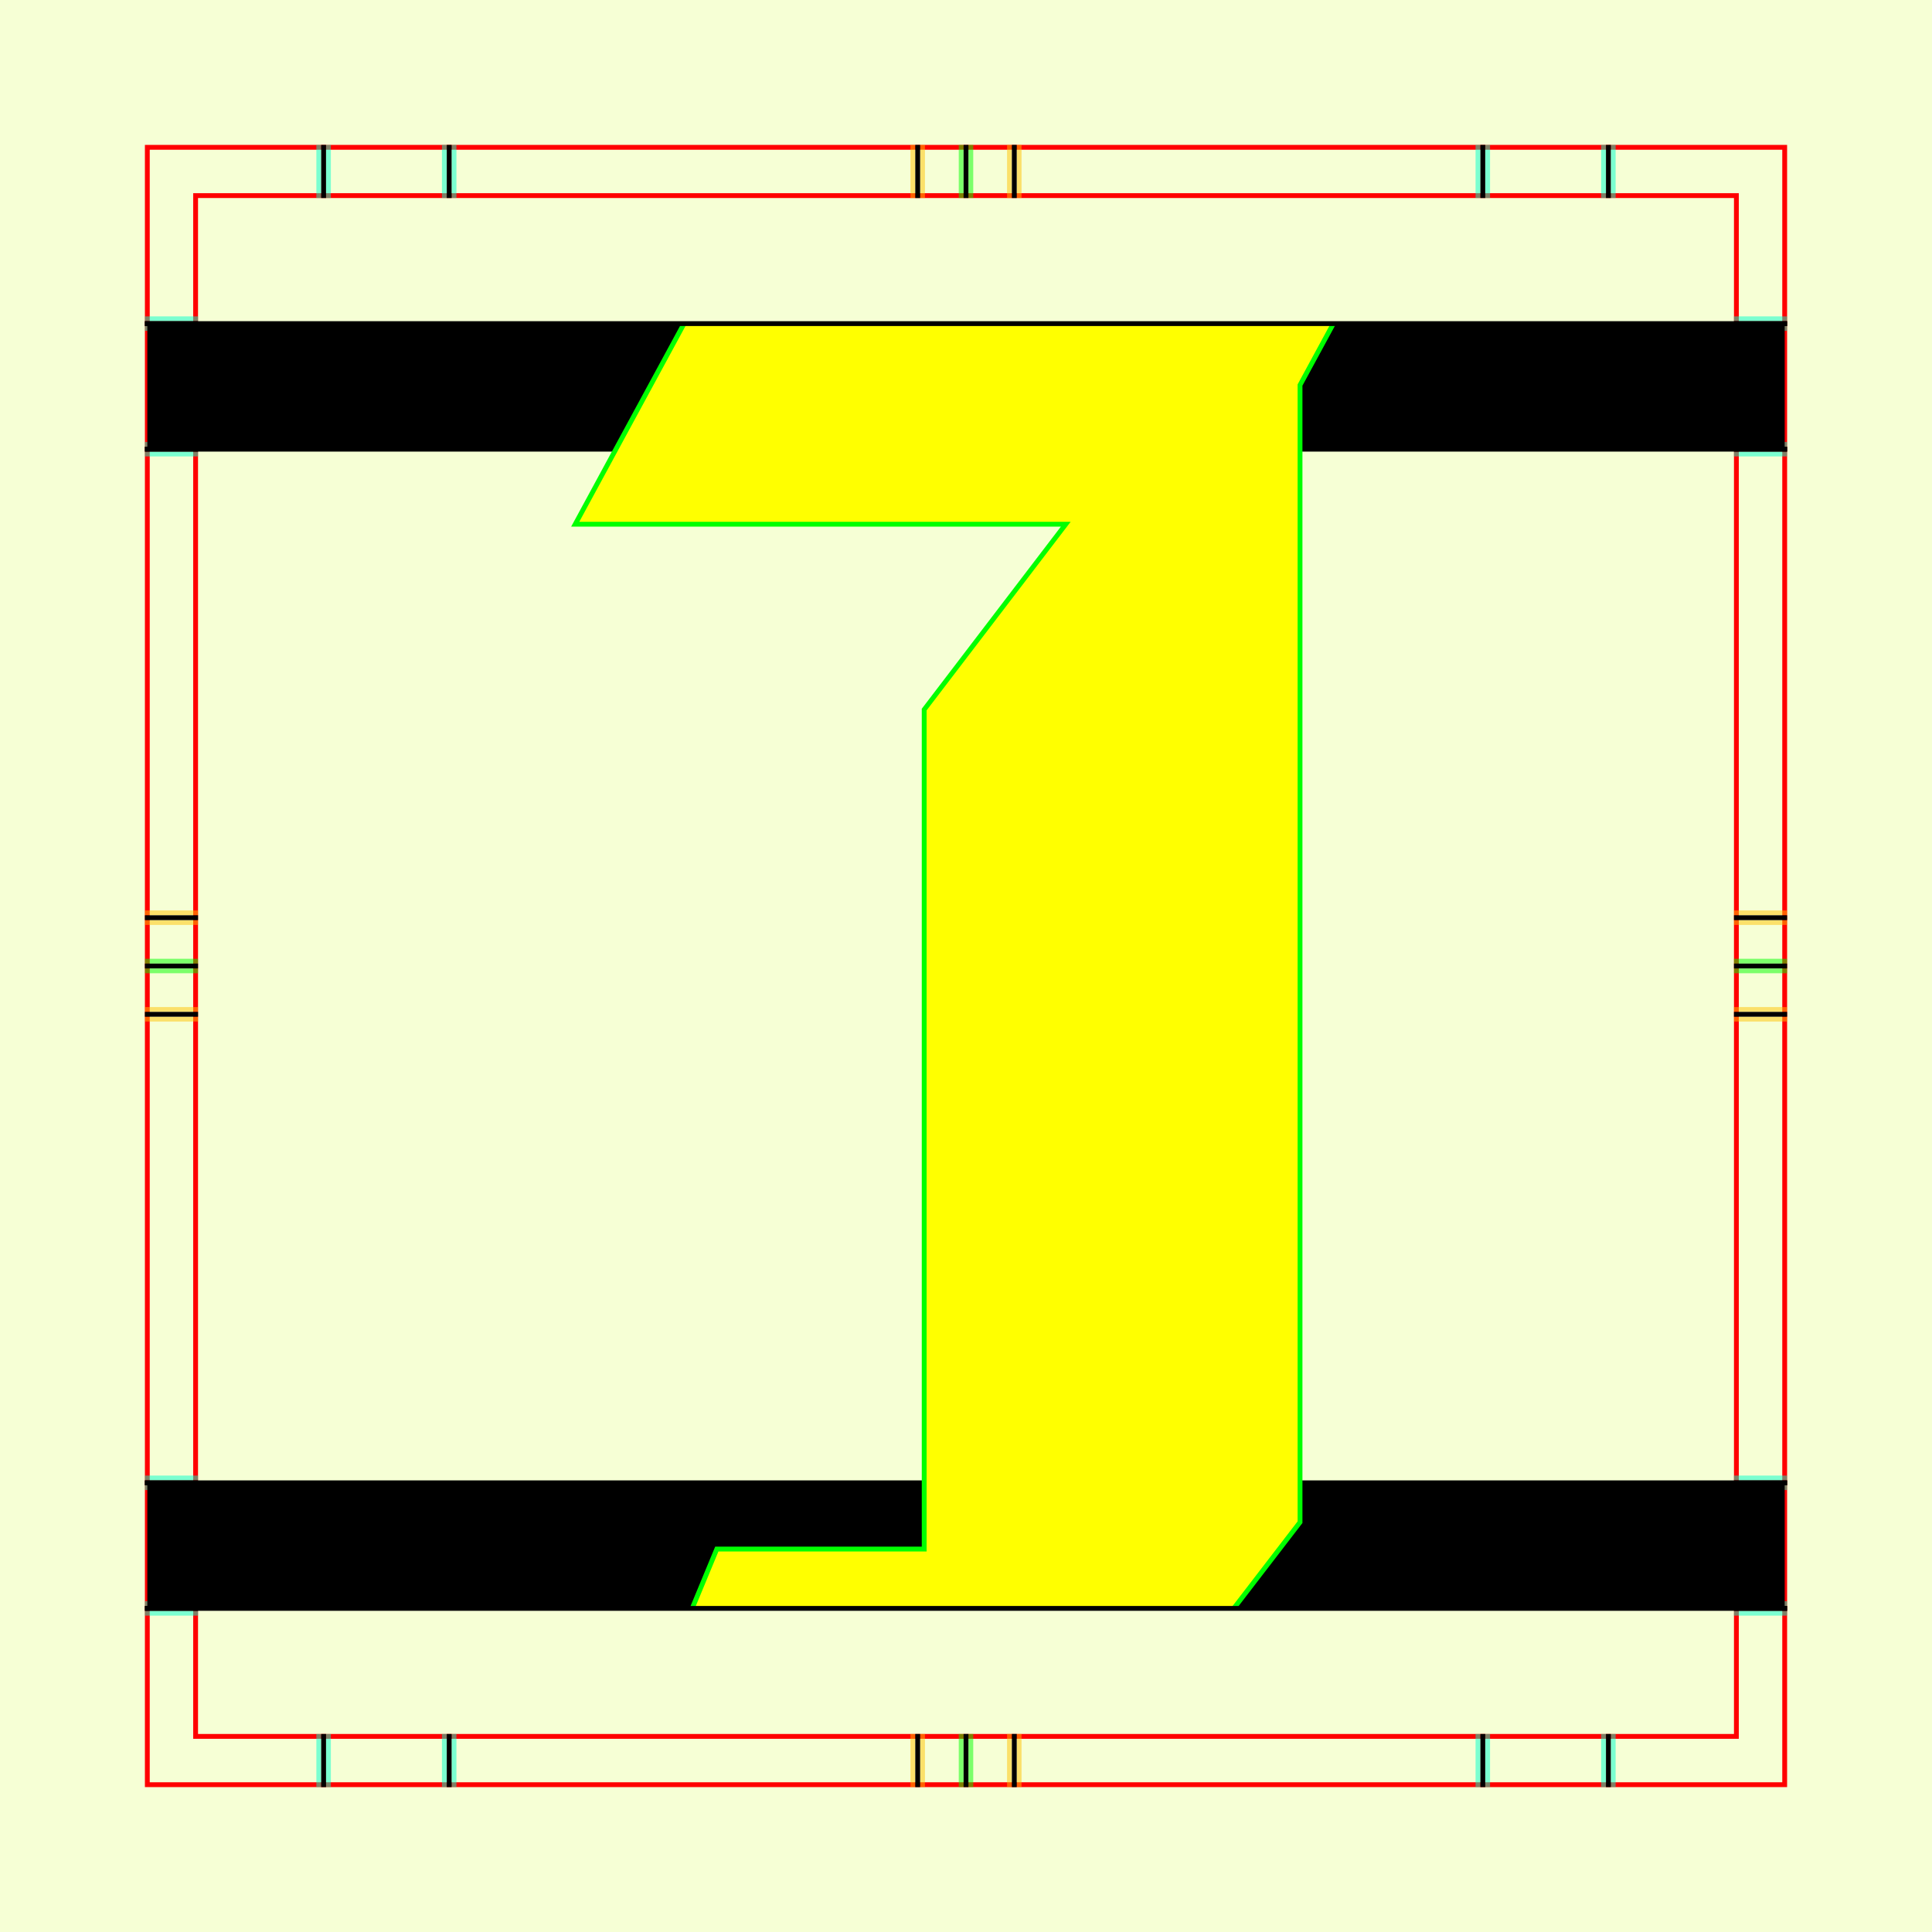
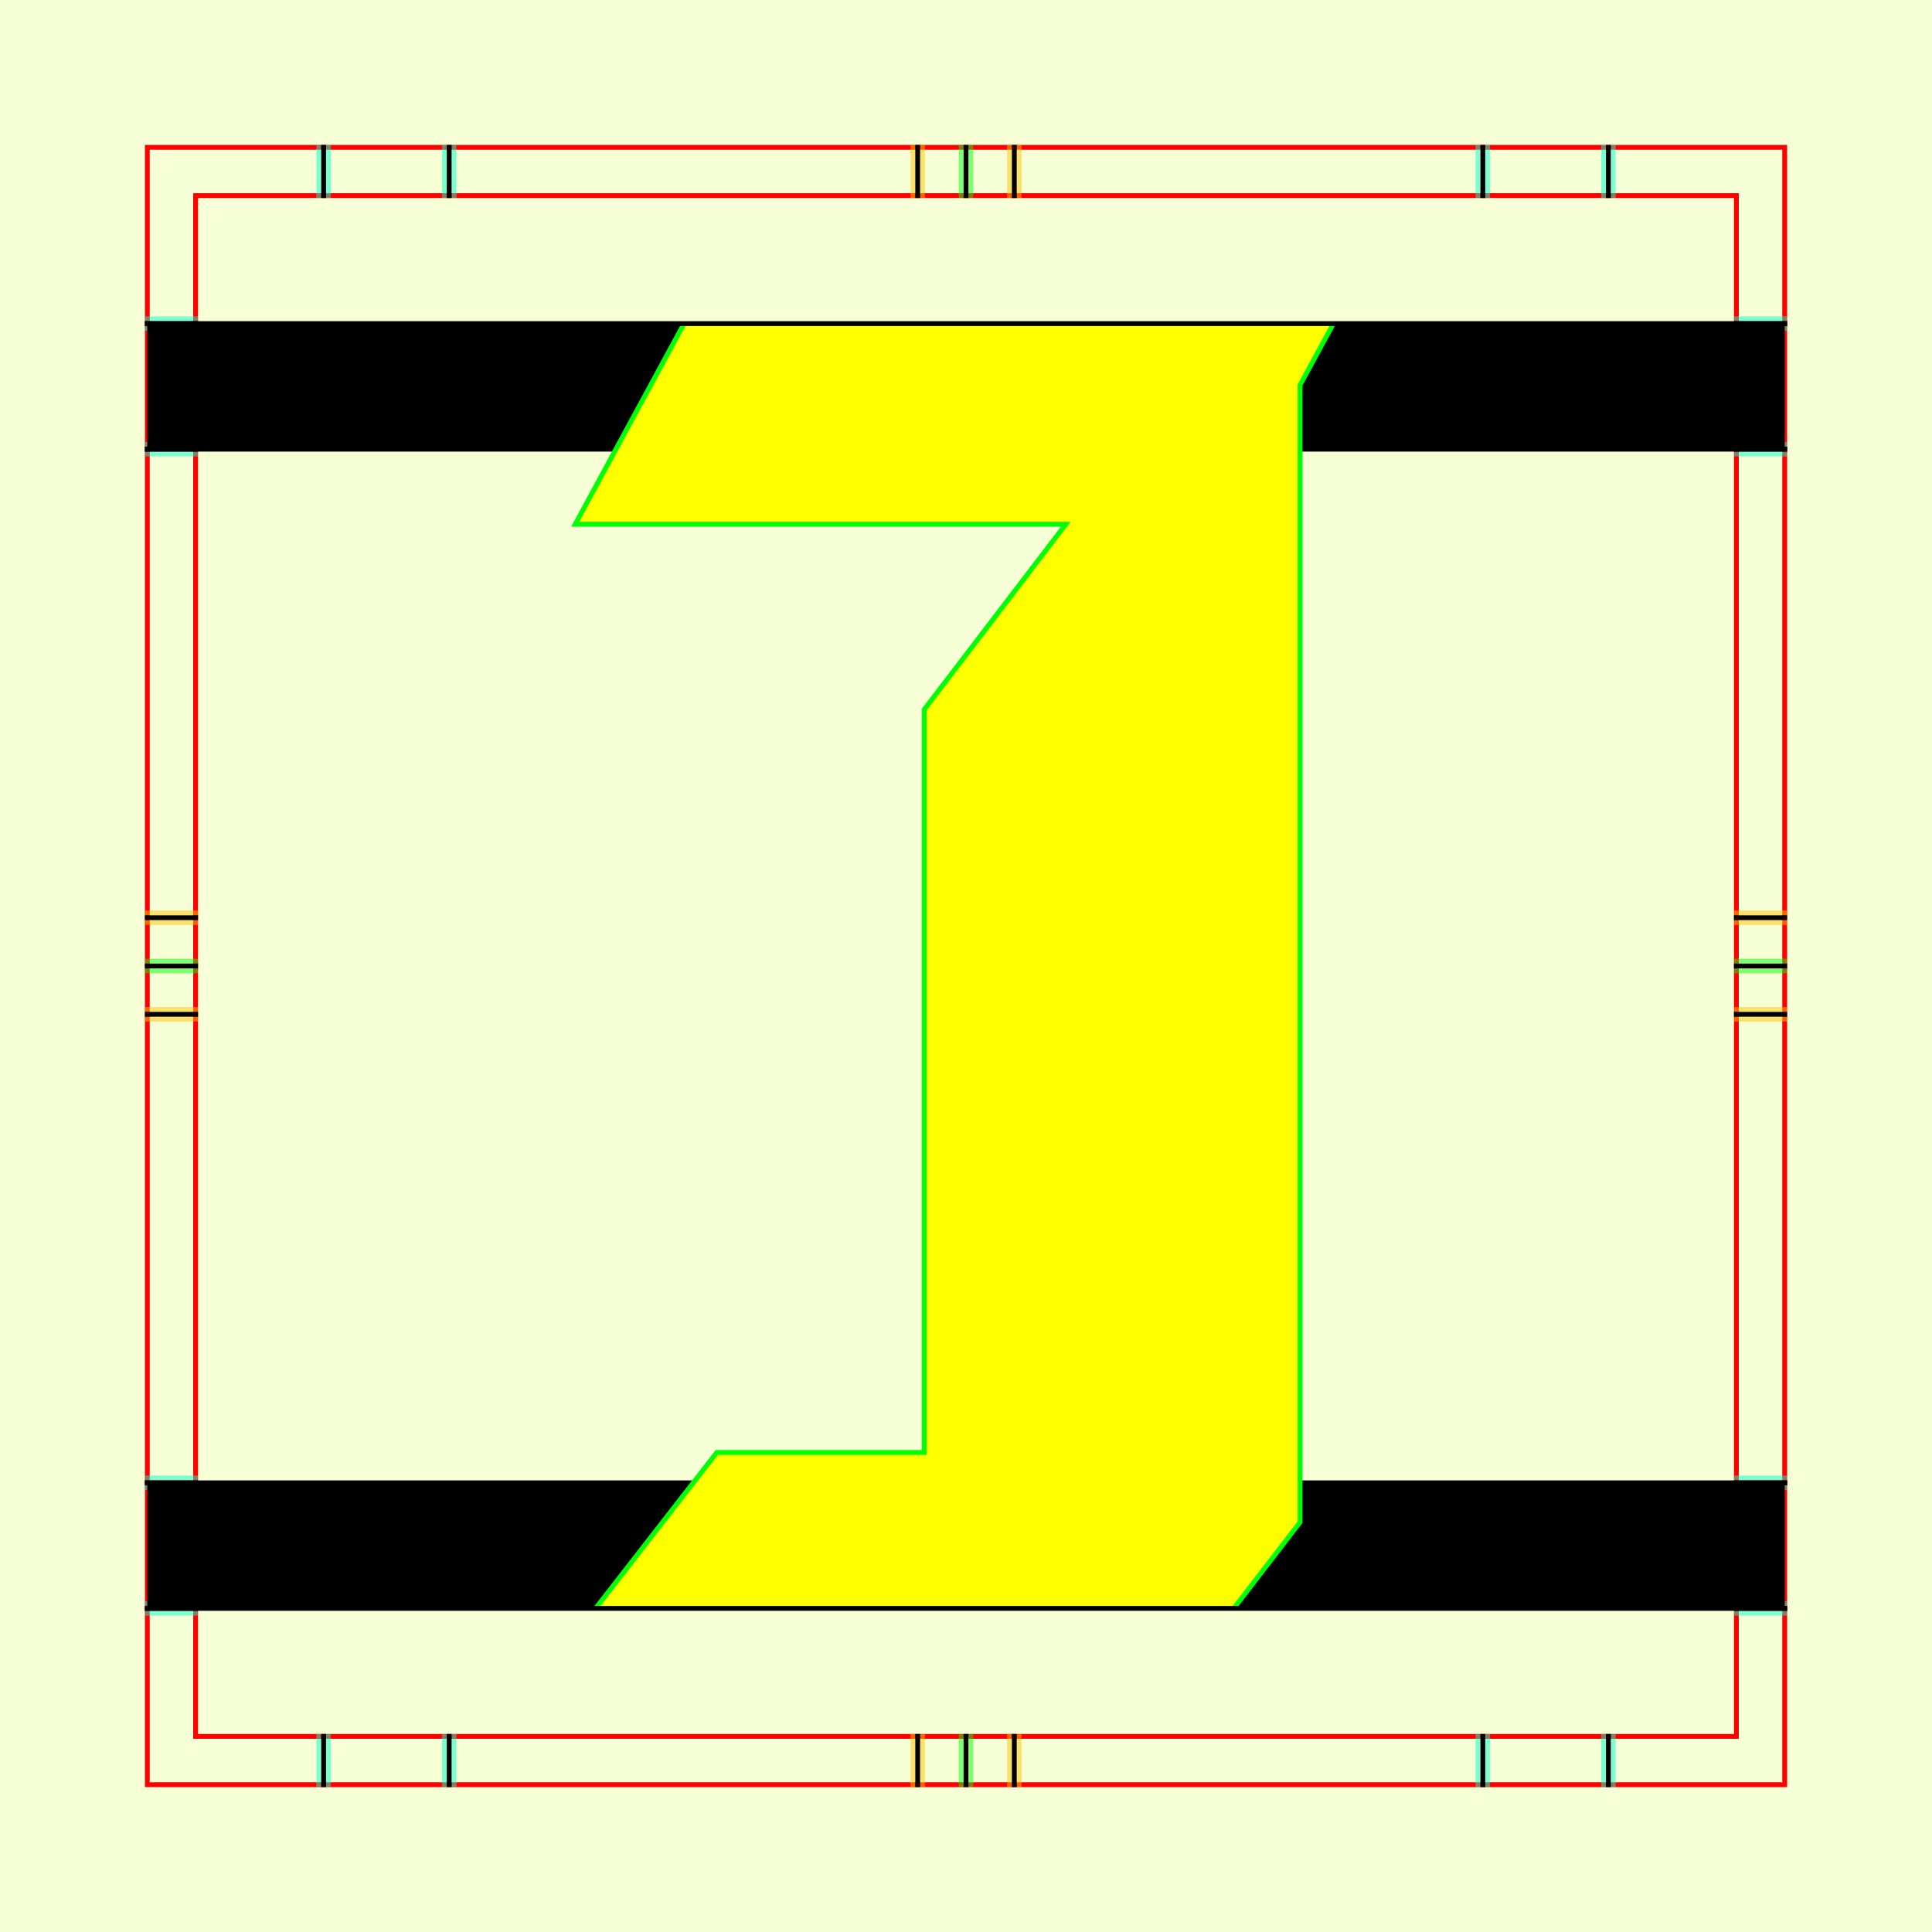
<svg xmlns="http://www.w3.org/2000/svg" style="display:inline" version="1.1" id="svg2902" height="400" width="400">
  <defs id="defs2904">
    <clipPath clipPathUnits="userSpaceOnUse" id="clipPath5174">
      <path id="path5176" style="opacity:0.5;fill:#00ff00;stroke:#00ff00;stroke-width:1px;stroke-linecap:square;display:inline" d="m 436.27,600.114 -232.095,134 -169.5,-293.583 232.095,-134 z" />
    </clipPath>
    <clipPath clipPathUnits="userSpaceOnUse" id="clipPath5174-5">
      <path id="path5176-9" style="opacity:0.5;fill:#00ff00;stroke:#00ff00;stroke-width:1px;stroke-linecap:square;display:inline" d="m 436.27,600.114 -232.095,134 -169.5,-293.583 232.095,-134 z" />
    </clipPath>
    <clipPath clipPathUnits="userSpaceOnUse" id="clipPath3238">
      <path d="m 461.27,643.416 -232.095,134 -169.5,-293.583 232.095,-134 z" style="opacity:0.5;fill:#00ff00;stroke:#00ff00;stroke-width:1px;stroke-linecap:square;display:inline" id="path3240" />
    </clipPath>
  </defs>
  <g id="bg">
    <path style="fill:#f6ffd5" d="M 400,0 400,400 0,400 0,0 z" id="bgrect" />
  </g>
+ 
  
tmp/TMP.change:<g id="XX_referenz" style="display:inline">
    <path id="innerframe" style="fill:none;stroke:#ff0000;stroke-width:1" d="m 40.5,40.5 319,0 0,319 -319,0 0,-319 z" />
    <path id="outerframe" style="fill:none;stroke:#ff0000;stroke-width:1" d="m 30.5,30.5 339,0 0,339 -339,0 0,-339 z" />
    <path style="opacity:0.5;fill:none;stroke:#ffc200;stroke-width:1px;stroke-linecap:square" d="m 189,30.5 0,10" id="ref-S-top-1" />
    <path style="opacity:0.5;fill:none;stroke:#ffc200;stroke-width:1px;stroke-linecap:square" d="m 191,30.5 0,10" id="ref-S-top-2" />
    <path style="opacity:0.5;fill:none;stroke:#ffc200;stroke-width:1px;stroke-linecap:square" d="m 209,30.5 0,10" id="ref-S-top-3" />
    <path style="opacity:0.5;fill:none;stroke:#ffc200;stroke-width:1px;stroke-linecap:square" d="m 211,30.5 0,10" id="ref-S-top-4" />
    <path style="opacity:0.5;fill:none;stroke:#00ff00;stroke-width:1px;stroke-linecap:square" d="m 199,30.5 0,10" id="ref-I-top-1" />
    <path style="opacity:0.5;fill:none;stroke:#00ff00;stroke-width:1px;stroke-linecap:square" d="m 201,30.5 0,10" id="ref-I-top-2" />
    <path style="opacity:0.5;fill:none;stroke:#00ffcc;stroke-width:1px;stroke-linecap:square" d="m 66,30.5 0,10" id="ref-C-top-1" />
    <path style="opacity:0.5;fill:none;stroke:#00ffcc;stroke-width:1px;stroke-linecap:square" d="m 68,30.5 0,10" id="ref-C-top-2" />
    <path style="opacity:0.5;fill:none;stroke:#00ffcc;stroke-width:1px;stroke-linecap:square" d="m 92,30.5 0,10" id="ref-C-top-3" />
    <path style="opacity:0.5;fill:none;stroke:#00ffcc;stroke-width:1px;stroke-linecap:square" d="m 94,30.5 0,10" id="ref-C-top-4" />
    <path style="opacity:0.5;fill:none;stroke:#00ffcc;stroke-width:1px;stroke-linecap:square" d="m 306,30.5 0,10" id="ref-C-top-5" />
    <path style="opacity:0.5;fill:none;stroke:#00ffcc;stroke-width:1px;stroke-linecap:square" d="m 308,30.5 0,10" id="ref-C-top-6" />
    <path style="opacity:0.5;fill:none;stroke:#00ffcc;stroke-width:1px;stroke-linecap:square" d="m 332,30.5 0,10" id="ref-C-top-7" />
    <path style="opacity:0.5;fill:none;stroke:#00ffcc;stroke-width:1px;stroke-linecap:square" d="m 334,30.5 0,10" id="ref-C-top-8" />
    <path style="opacity:0.5;fill:none;stroke:#ffc200;stroke-width:1px;stroke-linecap:square" d="m 369.5,189 -10,0" id="ref-S-right-1" />
    <path style="opacity:0.5;fill:none;stroke:#ffc200;stroke-width:1px;stroke-linecap:square" d="m 369.5,191 -10,0" id="ref-S-right-2" />
    <path style="opacity:0.5;fill:none;stroke:#ffc200;stroke-width:1px;stroke-linecap:square" d="m 369.5,209 -10,0" id="ref-S-right-3" />
    <path style="opacity:0.5;fill:none;stroke:#ffc200;stroke-width:1px;stroke-linecap:square" d="m 369.5,211 -10,0" id="ref-S-right-4" />
    <path style="opacity:0.5;fill:none;stroke:#00ff00;stroke-width:1px;stroke-linecap:square" d="m 369.5,199 -10,0" id="ref-I-right-1" />
    <path style="opacity:0.5;fill:none;stroke:#00ff00;stroke-width:1px;stroke-linecap:square" d="m 369.5,201 -10,0" id="ref-I-right-2" />
    <path style="opacity:0.5;fill:none;stroke:#00ffcc;stroke-width:1px;stroke-linecap:square" d="m 369.5,66 -10,0" id="ref-C-right-1" />
    <path style="opacity:0.5;fill:none;stroke:#00ffcc;stroke-width:1px;stroke-linecap:square" d="m 369.5,68 -10,0" id="ref-C-right-2" />
    <path style="opacity:0.5;fill:none;stroke:#00ffcc;stroke-width:1px;stroke-linecap:square" d="m 369.5,92 -10,0" id="ref-C-right-3" />
    <path style="opacity:0.5;fill:none;stroke:#00ffcc;stroke-width:1px;stroke-linecap:square" d="m 369.5,94 -10,0" id="ref-C-right-4" />
    <path style="opacity:0.5;fill:none;stroke:#00ffcc;stroke-width:1px;stroke-linecap:square" d="m 369.5,306 -10,0" id="ref-C-right-5" />
    <path style="opacity:0.5;fill:none;stroke:#00ffcc;stroke-width:1px;stroke-linecap:square" d="m 369.5,308 -10,0" id="ref-C-right-6" />
    <path style="opacity:0.5;fill:none;stroke:#00ffcc;stroke-width:1px;stroke-linecap:square" d="m 369.5,332 -10,0" id="ref-C-right-7" />
    <path style="opacity:0.5;fill:none;stroke:#00ffcc;stroke-width:1px;stroke-linecap:square" d="m 369.5,334 -10,0" id="ref-C-right-8" />
    <path style="opacity:0.5;fill:none;stroke:#ffc200;stroke-width:1px;stroke-linecap:square" d="m 189,369.5 0,-10" id="ref-S-bottom-1" />
    <path style="opacity:0.5;fill:none;stroke:#ffc200;stroke-width:1px;stroke-linecap:square" d="m 191,369.5 0,-10" id="ref-S-bottom-2" />
    <path style="opacity:0.5;fill:none;stroke:#ffc200;stroke-width:1px;stroke-linecap:square" d="m 209,369.5 0,-10" id="ref-S-bottom-3" />
    <path style="opacity:0.5;fill:none;stroke:#ffc200;stroke-width:1px;stroke-linecap:square" d="m 211,369.5 0,-10" id="ref-S-bottom-4" />
    <path style="opacity:0.5;fill:none;stroke:#00ff00;stroke-width:1px;stroke-linecap:square" d="m 199,369.5 0,-10" id="ref-I-bottom-1" />
    <path style="opacity:0.5;fill:none;stroke:#00ff00;stroke-width:1px;stroke-linecap:square" d="m 201,369.5 0,-10" id="ref-I-bottom-2" />
    <path style="opacity:0.5;fill:none;stroke:#00ffcc;stroke-width:1px;stroke-linecap:square" d="m 66,369.5 0,-10" id="ref-C-bottom-1" />
    <path style="opacity:0.5;fill:none;stroke:#00ffcc;stroke-width:1px;stroke-linecap:square" d="m 68,369.5 0,-10" id="ref-C-bottom-2" />
    <path style="opacity:0.5;fill:none;stroke:#00ffcc;stroke-width:1px;stroke-linecap:square" d="m 92,369.5 0,-10" id="ref-C-bottom-3" />
    <path style="opacity:0.5;fill:none;stroke:#00ffcc;stroke-width:1px;stroke-linecap:square" d="m 94,369.5 0,-10" id="ref-C-bottom-4" />
    <path style="opacity:0.5;fill:none;stroke:#00ffcc;stroke-width:1px;stroke-linecap:square" d="m 306,369.5 0,-10" id="ref-C-bottom-5" />
    <path style="opacity:0.5;fill:none;stroke:#00ffcc;stroke-width:1px;stroke-linecap:square" d="m 308,369.5 0,-10" id="ref-C-bottom-6" />
    <path style="opacity:0.5;fill:none;stroke:#00ffcc;stroke-width:1px;stroke-linecap:square" d="m 332,369.5 0,-10" id="ref-C-bottom-7" />
    <path style="opacity:0.5;fill:none;stroke:#00ffcc;stroke-width:1px;stroke-linecap:square" d="m 334,369.5 0,-10" id="ref-C-bottom-8" />
    <path style="opacity:0.5;fill:none;stroke:#ffc200;stroke-width:1px;stroke-linecap:square" d="m 30.5,189 10,0" id="ref-S-left-1" />
    <path style="opacity:0.5;fill:none;stroke:#ffc200;stroke-width:1px;stroke-linecap:square" d="m 30.5,191 10,0" id="ref-S-left-2" />
    <path style="opacity:0.5;fill:none;stroke:#ffc200;stroke-width:1px;stroke-linecap:square" d="m 30.5,209 10,0" id="ref-S-left-3" />
    <path style="opacity:0.5;fill:none;stroke:#ffc200;stroke-width:1px;stroke-linecap:square" d="m 30.5,211 10,0" id="ref-S-left-4" />
    <path style="opacity:0.5;fill:none;stroke:#00ff00;stroke-width:1px;stroke-linecap:square" d="m 40.5,199 -10,0" id="ref-I-left-1" />
    <path style="opacity:0.5;fill:none;stroke:#00ff00;stroke-width:1px;stroke-linecap:square" d="m 40.5,201 -10,0" id="ref-I-left-2" />
    <path style="opacity:0.5;fill:none;stroke:#00ffcc;stroke-width:1px;stroke-linecap:square" d="m 30.5,66 10,0" id="ref-C-left-1" />
    <path style="opacity:0.5;fill:none;stroke:#00ffcc;stroke-width:1px;stroke-linecap:square" d="m 30.5,68 10,0" id="ref-C-left-2" />
    <path style="opacity:0.5;fill:none;stroke:#00ffcc;stroke-width:1px;stroke-linecap:square" d="m 30.5,92 10,0" id="ref-C-left-3" />
    <path style="opacity:0.5;fill:none;stroke:#00ffcc;stroke-width:1px;stroke-linecap:square" d="m 30.5,94 10,0" id="ref-C-left-4" />
    <path style="opacity:0.5;fill:none;stroke:#00ffcc;stroke-width:1px;stroke-linecap:square" d="m 30.5,306 10,0" id="ref-C-left-5" />
    <path style="opacity:0.5;fill:none;stroke:#00ffcc;stroke-width:1px;stroke-linecap:square" d="m 30.5,308 10,0" id="ref-C-left-6" />
    <path style="opacity:0.5;fill:none;stroke:#00ffcc;stroke-width:1px;stroke-linecap:square" d="m 30.5,332 10,0" id="ref-C-left-7" />
    <path style="opacity:0.5;fill:none;stroke:#00ffcc;stroke-width:1px;stroke-linecap:square" d="m 30.5,334 10,0" id="ref-C-left-8" />
    <path style="fill:none;stroke:#000000;stroke-width:1px;stroke-linecap:square" d="m 190,30.5 0,10" id="S-top-1" />
    <path style="fill:none;stroke:#000000;stroke-width:1px;stroke-linecap:square" d="m 210,30.5 0,10" id="S-top-2" />
    <path style="fill:none;stroke:#000000;stroke-width:1px;stroke-linecap:square" d="m 369.5,190 -10,0" id="S-right-1" />
    <path style="fill:none;stroke:#000000;stroke-width:1px;stroke-linecap:square" d="m 369.5,210 -10,0" id="S-right-2" />
    <path style="fill:none;stroke:#000000;stroke-width:1px;stroke-linecap:square" d="m 190,369.5 0,-10" id="S-bottom-1" />
    <path style="fill:none;stroke:#000000;stroke-width:1px;stroke-linecap:square" d="m 210,369.5 0,-10" id="S-bottom-2" />
    <path style="fill:none;stroke:#000000;stroke-width:1px;stroke-linecap:square" d="m 30.5,190 10,0" id="S-left-1" />
    <path style="fill:none;stroke:#000000;stroke-width:1px;stroke-linecap:square" d="m 30.5,210 10,0" id="S-left-2" />
    <path style="fill:none;stroke:#000000;stroke-width:1px;stroke-linecap:square" d="m 200,30.5 0,10" id="I-top-1" />
    <path style="fill:none;stroke:#000000;stroke-width:1px;stroke-linecap:square" d="m 369.5,200 -10,0" id="I-right-1" />
    <path style="fill:none;stroke:#000000;stroke-width:1px;stroke-linecap:square" d="m 200,369.5 0,-10" id="I-bottom-1" />
    <path style="fill:none;stroke:#000000;stroke-width:1px;stroke-linecap:square" d="m 40.5,200 -10,0" id="I-left-1" />
    <path style="fill:none;stroke:#000000;stroke-width:1px;stroke-linecap:square" d="m 67,30.5 0,10" id="C-top-1" />
    <path style="fill:none;stroke:#000000;stroke-width:1px;stroke-linecap:square" d="m 93,30.5 0,10" id="C-top-2" />
    <path style="fill:none;stroke:#000000;stroke-width:1px;stroke-linecap:square" d="m 307,30.5 0,10" id="C-top-3" />
    <path style="fill:none;stroke:#000000;stroke-width:1px;stroke-linecap:square" d="m 333,30.5 0,10" id="C-top-4" />
    <path style="fill:none;stroke:#000000;stroke-width:1px;stroke-linecap:square" d="m 369.5,67 -10,0" id="C-right-1" />
    <path style="fill:none;stroke:#000000;stroke-width:1px;stroke-linecap:square" d="m 369.5,93 -10,0" id="C-right-2" />
    <path style="fill:none;stroke:#000000;stroke-width:1px;stroke-linecap:square" d="m 369.5,307 -10,0" id="C-right-3" />
    <path style="fill:none;stroke:#000000;stroke-width:1px;stroke-linecap:square" d="m 369.5,333 -10,0" id="C-right-4" />
    <path style="fill:none;stroke:#000000;stroke-width:1px;stroke-linecap:square" d="m 67,369.5 0,-10" id="C-bottom-1" />
    <path style="fill:none;stroke:#000000;stroke-width:1px;stroke-linecap:square" d="m 93,369.5 0,-10" id="C-bottom-2" />
    <path style="fill:none;stroke:#000000;stroke-width:1px;stroke-linecap:square" d="m 307,369.5 0,-10" id="C-bottom-3" />
    <path style="fill:none;stroke:#000000;stroke-width:1px;stroke-linecap:square" d="m 333,369.5 0,-10" id="C-bottom-4" />
    <path style="fill:none;stroke:#000000;stroke-width:1px;stroke-linecap:square" d="m 30.5,67 10,0" id="C-left-1" />
    <path style="fill:none;stroke:#000000;stroke-width:1px;stroke-linecap:square" d="m 30.5,93 10,0" id="C-left-2" />
    <path style="fill:none;stroke:#000000;stroke-width:1px;stroke-linecap:square" d="m 30.5,307 10,0" id="C-left-3" />
    <path style="fill:none;stroke:#000000;stroke-width:1px;stroke-linecap:square" d="m 30.5,333 10,0" id="C-left-4" />
  </g>
+ 
  
tmp/TMP.change:<g id="g3149" zpos="-300" style="display:inline">
    <path id="path3147" d="m 30.5,307 0,26 339,0 0,-26 z" style="fill:#000000;stroke:none;display:inline" />
    <path style="fill:#000000;stroke:none;display:inline" d="m 30.5,67 0,26 339,0 0,-26 z" id="path3118" />
    <path style="fill:none;stroke:#000000;stroke-width:1px;stroke-linecap:square;display:inline" d="m 30.5,93 10,0 319,0 10,0" id="C-left-2-6" />
    <path style="fill:none;stroke:#000000;stroke-width:1px;stroke-linecap:square;display:inline" d="m 369.5,307 -10,0 -319,0 -10,0" id="C-right-3-7" />
  </g>
+ 
  
tmp/TMP.master:<g zpos="-200" style="display:none" id="g3125">
    <path style="fill:#ffff00;stroke:none" d="M 183.031,67 C 183.013,67.493 183,67.984 183,68.5 l 0,262.219 c 0,0.79 0.023,1.542 0.062,2.281 l 29.906,0 c 0.055,-0.86 0.094,-1.759 0.094,-2.688 l 0,-261.219 C 213.062,68.371 213.036,67.681 213,67 l -29.969,0 z" id="path3136" />
    <path style="fill:none;stroke:#00ff00;stroke-width:1px;display:inline" d="M 183.031,67 C 183.013,67.493 183,67.984 183,68.5 l 0,267.219 m 30.062,-0.406 0,-266.219 C 213.062,68.371 213.036,67.681 213,67" id="path3136-6" />
  </g>
+ 
  
tmp/TMP.master:<g zpos="-200" style="display:none" id="g3141">
    <path style="fill:#ffff00;stroke:none" d="m 104.656,67 c -0.384,3.497 0.066,7.139 1.375,10.281 2.43,5.265 6.893,8.912 12.562,10.938 l 2.031,0.406 29.969,0 29.969,0.406 0,110.969 0,110.969 -29.969,0 -29.969,0 -2.031,0.406 c -8.505,2.835 -14.188,10.121 -14.188,19.031 0,0.879 0.101,1.744 0.219,2.594 l 190.812,0 c 0.575,-3.618 0.163,-7.455 -1.469,-11.094 -2.43,-4.455 -6.482,-8.099 -10.938,-9.719 -3.645,-1.215 -2.848,-1.219 -34.438,-1.219 l -29.156,0 0,-110.969 0,-110.969 29.156,0 c 24.3,0 29.567,-0.406 31.188,-0.406 9.315,-2.025 15.812,-9.716 15.812,-19.031 0,-0.884 -0.083,-1.746 -0.188,-2.594 l -190.75,0 z" id="path3152" />
    <path style="fill:none;stroke:#00ff00;stroke-width:1px;display:inline" d="m 104.656,67 c -0.384,3.497 0.066,7.139 1.375,10.281 2.43,5.265 6.893,8.912 12.562,10.938 l 2.031,0.406 29.969,0 29.969,0.406 0,110.969 0,110.969 -29.969,0 -29.969,0 -2.031,0.406 c -8.505,2.835 -14.188,10.121 -14.188,19.031 0,0.879 0.101,1.744 0.219,2.594 m 190.812,0 c 0.575,-3.618 0.163,-7.455 -1.469,-11.094 -2.43,-4.455 -6.482,-8.099 -10.938,-9.719 -3.645,-1.215 -2.848,-1.219 -34.438,-1.219 l -29.156,0 0,-110.969 0,-110.969 29.156,0 c 24.3,0 29.567,-0.406 31.188,-0.406 9.315,-2.025 15.812,-9.716 15.812,-19.031 0,-0.884 -0.083,-1.746 -0.188,-2.594" id="path3152-5" />
  </g>
+ 
  
tmp/TMP.master:<g zpos="-200" style="display:none" id="g3157">
    <path style="fill:#ffff00;stroke:none" d="m 177.719,67 c -6.787,6.708 -10.188,15.491 -10.188,26.375 l 0,230.062 c 0,3.424 0.317,6.6 0.969,9.562 l 63.25,0 c 0.651,-2.963 1,-6.138 1,-9.562 l 0,-233.281 C 232.75,80.36 229.753,72.643 223.781,67 l -46.062,0 z" id="path3168" />
    <path style="fill:none;stroke:#00ff00;stroke-width:1px;display:inline" d="m 177.719,67 c -6.787,6.708 -10.188,15.491 -10.188,26.375 l 0,239.062 m 65.219,0 0,-242.281 C 232.75,80.36 229.753,72.643 223.781,67" id="path3168-5" />
  </g>
+ 
  
tmp/TMP.master:<g zpos="-200" style="display:none" id="g3173">
    <path style="fill:#ffff00;stroke:none" d="m 168.469,67 0,266 48.031,0 0,-266 -48.031,0 z" id="path3184" />
    <path style="fill:none;stroke:#00ff00;stroke-width:1px;display:inline" d="m 168.469,67 0,266 m 48.031,0 0,-266" id="path3184-2" />
  </g>
+ 
  
tmp/TMP.master:<g zpos="-200" style="display:none" id="g3231">
    <path style="fill:#ffff00;stroke:none" d="m 137.906,67 0,11.5 c 8.789,0.391 15.242,1.562 19.344,3.125 3.906,1.758 6.625,4.883 8.188,9.375 1.562,4.687 2.344,11.914 2.344,21.875 l 0,189.438 c 0,10.156 -0.781,17.383 -2.344,21.875 -1.394,4.181 -3.711,7.118 -6.969,8.812 l 82.281,0 c -3.406,-1.693 -5.76,-4.624 -7.156,-8.812 -1.562,-4.492 -2.125,-11.719 -2.125,-21.875 l 0,-189.438 c 0,-9.961 0.562,-17.188 2.125,-21.875 1.562,-4.492 4.305,-7.617 8.406,-9.375 3.906,-1.562 10.547,-2.734 19.531,-3.125 l 0,-11.5 -123.625,0 z" id="path3242" />
    <path style="fill:none;stroke:#00ff00;stroke-width:1px;display:inline" d="m 137.906,67 0,11.5 c 8.789,0.391 15.242,1.562 19.344,3.125 3.906,1.758 6.625,4.883 8.188,9.375 1.562,4.687 2.344,11.914 2.344,21.875 l 0,189.438 c 0,10.156 -0.781,17.383 -2.344,21.875 -1.394,4.181 -3.711,7.118 -6.969,8.812 m 82.281,0 c -3.406,-1.693 -5.76,-4.624 -7.156,-8.812 -1.562,-4.492 -2.125,-11.719 -2.125,-21.875 l 0,-189.438 c 0,-9.961 0.562,-17.188 2.125,-21.875 1.562,-4.492 4.305,-7.617 8.406,-9.375 3.906,-1.562 10.547,-2.734 19.531,-3.125 l 0,-11.5" id="path3242-1" />
  </g>
+ 
  
tmp/TMP.master:<g zpos="-80" style="display:inline" id="g3189">
-     <path style="fill:#ffff00;stroke:none" d="m 141.625,67 -22.531,41.531 101.562,0 -29.312,38.375 0,173.812 -42.938,0 L 143.312,333 l 112.125,0 13.719,-17.844 0,-235.438 L 276.062,67 141.625,67 z" id="path3200" />
-     <path style="fill:none;stroke:#00ff00;stroke-width:1px;display:inline" d="m 141.625,67 -22.531,41.531 101.562,0 -29.312,38.375 0,173.812 -42.938,0 L 143.312,333 m 112.125,0 13.719,-17.844 0,-235.438 L 276.062,67" id="path3200-7" />
+     <path style="fill:#ffff00;stroke:none" d="m 141.625,67 -22.531,41.531 101.562,0 -29.312,38.375 0,153.812 -42.938,0 L 123.312,333 l 132.125,0 13.719,-17.844 0,-235.438 L 276.062,67 z" id="path3200" />
+     <path style="fill:none;stroke:#00ff00;stroke-width:1px;display:inline" d="m 141.625,67 -22.531,41.531 101.562,0 -29.312,38.375 0,153.812 -42.938,0 L 123.312,333 m 132.125,0 13.719,-17.844 0,-235.438 L 276.062,67" id="path3200-7" />
  </g>
+ 
  
tmp/TMP.change:<g style="display:inline" zpos="-180" id="g3155">
    <path style="fill:none;stroke:#000000;stroke-width:1px;stroke-linecap:square;display:inline" d="m 369.5,333 -10,0 -319,0 -10,0" id="path3159" />
    <path id="path3153" d="m 30.5,67 10,0 319,0 10,0" style="fill:none;stroke:#000000;stroke-width:1px;stroke-linecap:square;display:inline" />
  </g>
+ 

tmp/TMP.master:<g zpos="-80" style="display:none" id="g3215">
    <path style="fill:#ffff00;stroke:none" d="m 142.469,47.688 c -2.648,0 -5.534,0.891 -8.844,2.656 -3.53,1.765 -7.064,3.762 -10.594,5.969 -3.53,2.206 -7.036,4.637 -10.125,6.844 -3.309,2.427 -5.954,4.178 -7.719,5.281 C 100.995,70.864 99,74.181 99,78.594 c 0,3.971 1.106,7.509 3.312,10.156 2.206,2.868 5.495,4.188 9.688,4.188 l 77,0 -25.594,16.969 0.25,0 c -1.765,1.324 -3.334,2.672 -4.438,4.438 -1.324,1.765 -1.75,3.512 -1.75,5.719 -0.221,1.324 0.887,4.859 3.094,10.375 2.206,5.736 4.845,13.018 8.375,21.844 3.53,8.825 7.494,18.531 11.906,29.562 4.413,11.032 9.271,22.277 14.125,33.75 4.633,11.473 9.49,22.966 14.344,34.219 4.854,11.473 9.279,21.827 13.25,31.094 3.971,9.487 7.476,17.66 10.344,24.5 2.868,6.84 4.866,11.479 5.969,13.906 L 213.562,333 l 69.125,0 c 1.407,-0.92 2.685,-2.02 3.844,-3.344 1.324,-1.544 2.219,-3.509 2.219,-6.156 0,-0.883 -0.217,-1.992 -0.438,-2.875 -0.221,-0.883 -0.467,-1.991 -0.688,-3.094 l 0,0.219 -80.969,-197.25 71.5,-48.531 c 3.751,-2.427 5.719,-5.962 5.719,-10.375 0,-3.751 -1.323,-7.04 -3.75,-9.688 -2.648,-2.648 -5.718,-4.219 -9.469,-4.219 l -128.188,0 z m -11.25,271.625 c -1.986,0 -4.198,0.645 -6.625,1.969 -2.427,1.324 -4.854,2.643 -7.281,4.188 -2.427,1.765 -4.637,3.329 -6.844,5.094 -1.278,1.022 -2.299,1.774 -3.219,2.438 l 52.031,0 c -0.388,-0.231 -0.763,-0.456 -1.156,-0.688 -3.971,-2.206 -7.501,-4.421 -11.031,-6.406 -3.53,-1.765 -6.851,-3.301 -9.719,-4.625 -2.868,-1.324 -4.832,-1.748 -6.156,-1.969 z" id="path3226" />
    <path id="path3416" d="m 282.688,333 c 1.407,-0.92 2.685,-2.02 3.844,-3.344 1.324,-1.544 2.219,-3.509 2.219,-6.156 0,-0.883 -0.217,-1.992 -0.438,-2.875 -0.221,-0.883 -0.467,-1.991 -0.688,-3.094 l 0,0.219 -80.969,-197.25 71.5,-48.531 c 3.751,-2.427 5.719,-5.962 5.719,-10.375 0,-3.751 -1.323,-7.04 -3.75,-9.688 -2.648,-2.648 -5.718,-4.219 -9.469,-4.219 l -128.188,0 c -2.648,0 -5.534,0.891 -8.844,2.656 -3.53,1.765 -7.064,3.762 -10.594,5.969 -3.53,2.206 -7.036,4.637 -10.125,6.844 -3.309,2.427 -5.954,4.178 -7.719,5.281 C 100.995,70.864 99,74.181 99,78.594 c 0,3.971 1.106,7.509 3.312,10.156 2.206,2.868 5.495,4.188 9.688,4.188 l 77,0 -25.594,16.969 0.25,0 c -1.765,1.324 -3.334,2.672 -4.438,4.438 -1.324,1.765 -1.75,3.512 -1.75,5.719 -0.221,1.324 0.887,4.859 3.094,10.375 2.206,5.736 4.845,13.018 8.375,21.844 3.53,8.825 7.494,18.531 11.906,29.562 4.413,11.032 9.271,22.277 14.125,33.75 4.633,11.473 9.49,22.966 14.344,34.219 4.854,11.473 9.279,21.827 13.25,31.094 3.971,9.487 7.476,17.66 10.344,24.5 2.868,6.84 4.866,11.479 5.969,13.906 L 213.562,333 m -54.281,0 c -0.388,-0.231 -0.763,-0.456 -1.156,-0.688 -3.971,-2.206 -7.501,-4.421 -11.031,-6.406 -3.53,-1.765 -6.851,-3.301 -9.719,-4.625 -2.868,-1.324 -4.832,-1.748 -6.156,-1.969 -1.986,0 -4.198,0.645 -6.625,1.969 -2.427,1.324 -4.854,2.643 -7.281,4.188 -2.427,1.765 -4.637,3.329 -6.844,5.094 -1.278,1.022 -2.299,1.774 -3.219,2.438" style="fill:none;stroke:#00ff00;stroke-width:1px" />
    <path style="fill:none;stroke:#00ff00;stroke-width:1px;display:inline" d="m 206.666,120.508 71.485,-48.539 c 3.751,-2.427 5.736,-5.957 5.736,-10.37 0,-3.751 -1.324,-7.06 -3.751,-9.708 -2.648,-2.648 -5.736,-4.192 -9.487,-4.192 l -128.187,0 c -2.648,0 -5.516,0.883 -8.825,2.648 -3.53,1.765 -7.06,3.751 -10.59,5.957 -3.53,2.206 -7.06,4.633 -10.149,6.84 -3.309,2.427 -5.957,4.192 -7.722,5.295 -4.192,2.427 -6.178,5.736 -6.178,10.149 0,3.971 1.103,7.502 3.31,10.149 2.206,2.868 5.516,4.192 9.708,4.192 l 77.001,0 -25.593,16.989 0.221,0 c -1.765,1.324 -3.309,2.648 -4.413,4.413 -1.324,1.765 -1.765,3.53 -1.765,5.736 -0.221,1.324 0.883,4.854 3.089,10.37 2.206,5.736 4.854,13.017 8.384,21.843 3.53,8.825 7.502,18.533 11.914,29.565 4.413,11.032 9.267,22.284 14.12,33.757 4.633,11.473 9.487,22.946 14.341,34.198" id="path3414" />
    <path id="path3576-3" d="m 369.5,333 -10,0 -319,0 -10,0" style="fill:none;stroke:#000000;stroke-width:1px;stroke-linecap:square;display:inline" />
    <path style="fill:none;stroke:#00ff00;stroke-width:1px;display:inline" d="m 209.313,249.799 c 4.854,11.473 9.267,21.843 13.238,31.109 3.971,9.487 7.502,17.651 10.37,24.49 2.868,6.84 4.854,11.473 5.957,13.9 l -54.276,29.344 c -1.324,-0.662 -3.53,-1.765 -6.178,-3.751 -2.868,-1.765 -5.957,-3.751 -9.487,-5.957 -3.53,-2.206 -7.06,-4.413 -10.811,-6.619 -3.971,-2.206 -7.502,-4.413 -11.032,-6.398 -3.53,-1.765 -6.84,-3.309 -9.708,-4.633 -2.868,-1.324 -4.854,-1.765 -6.178,-1.986" id="path3412" />
  </g>
</svg>
